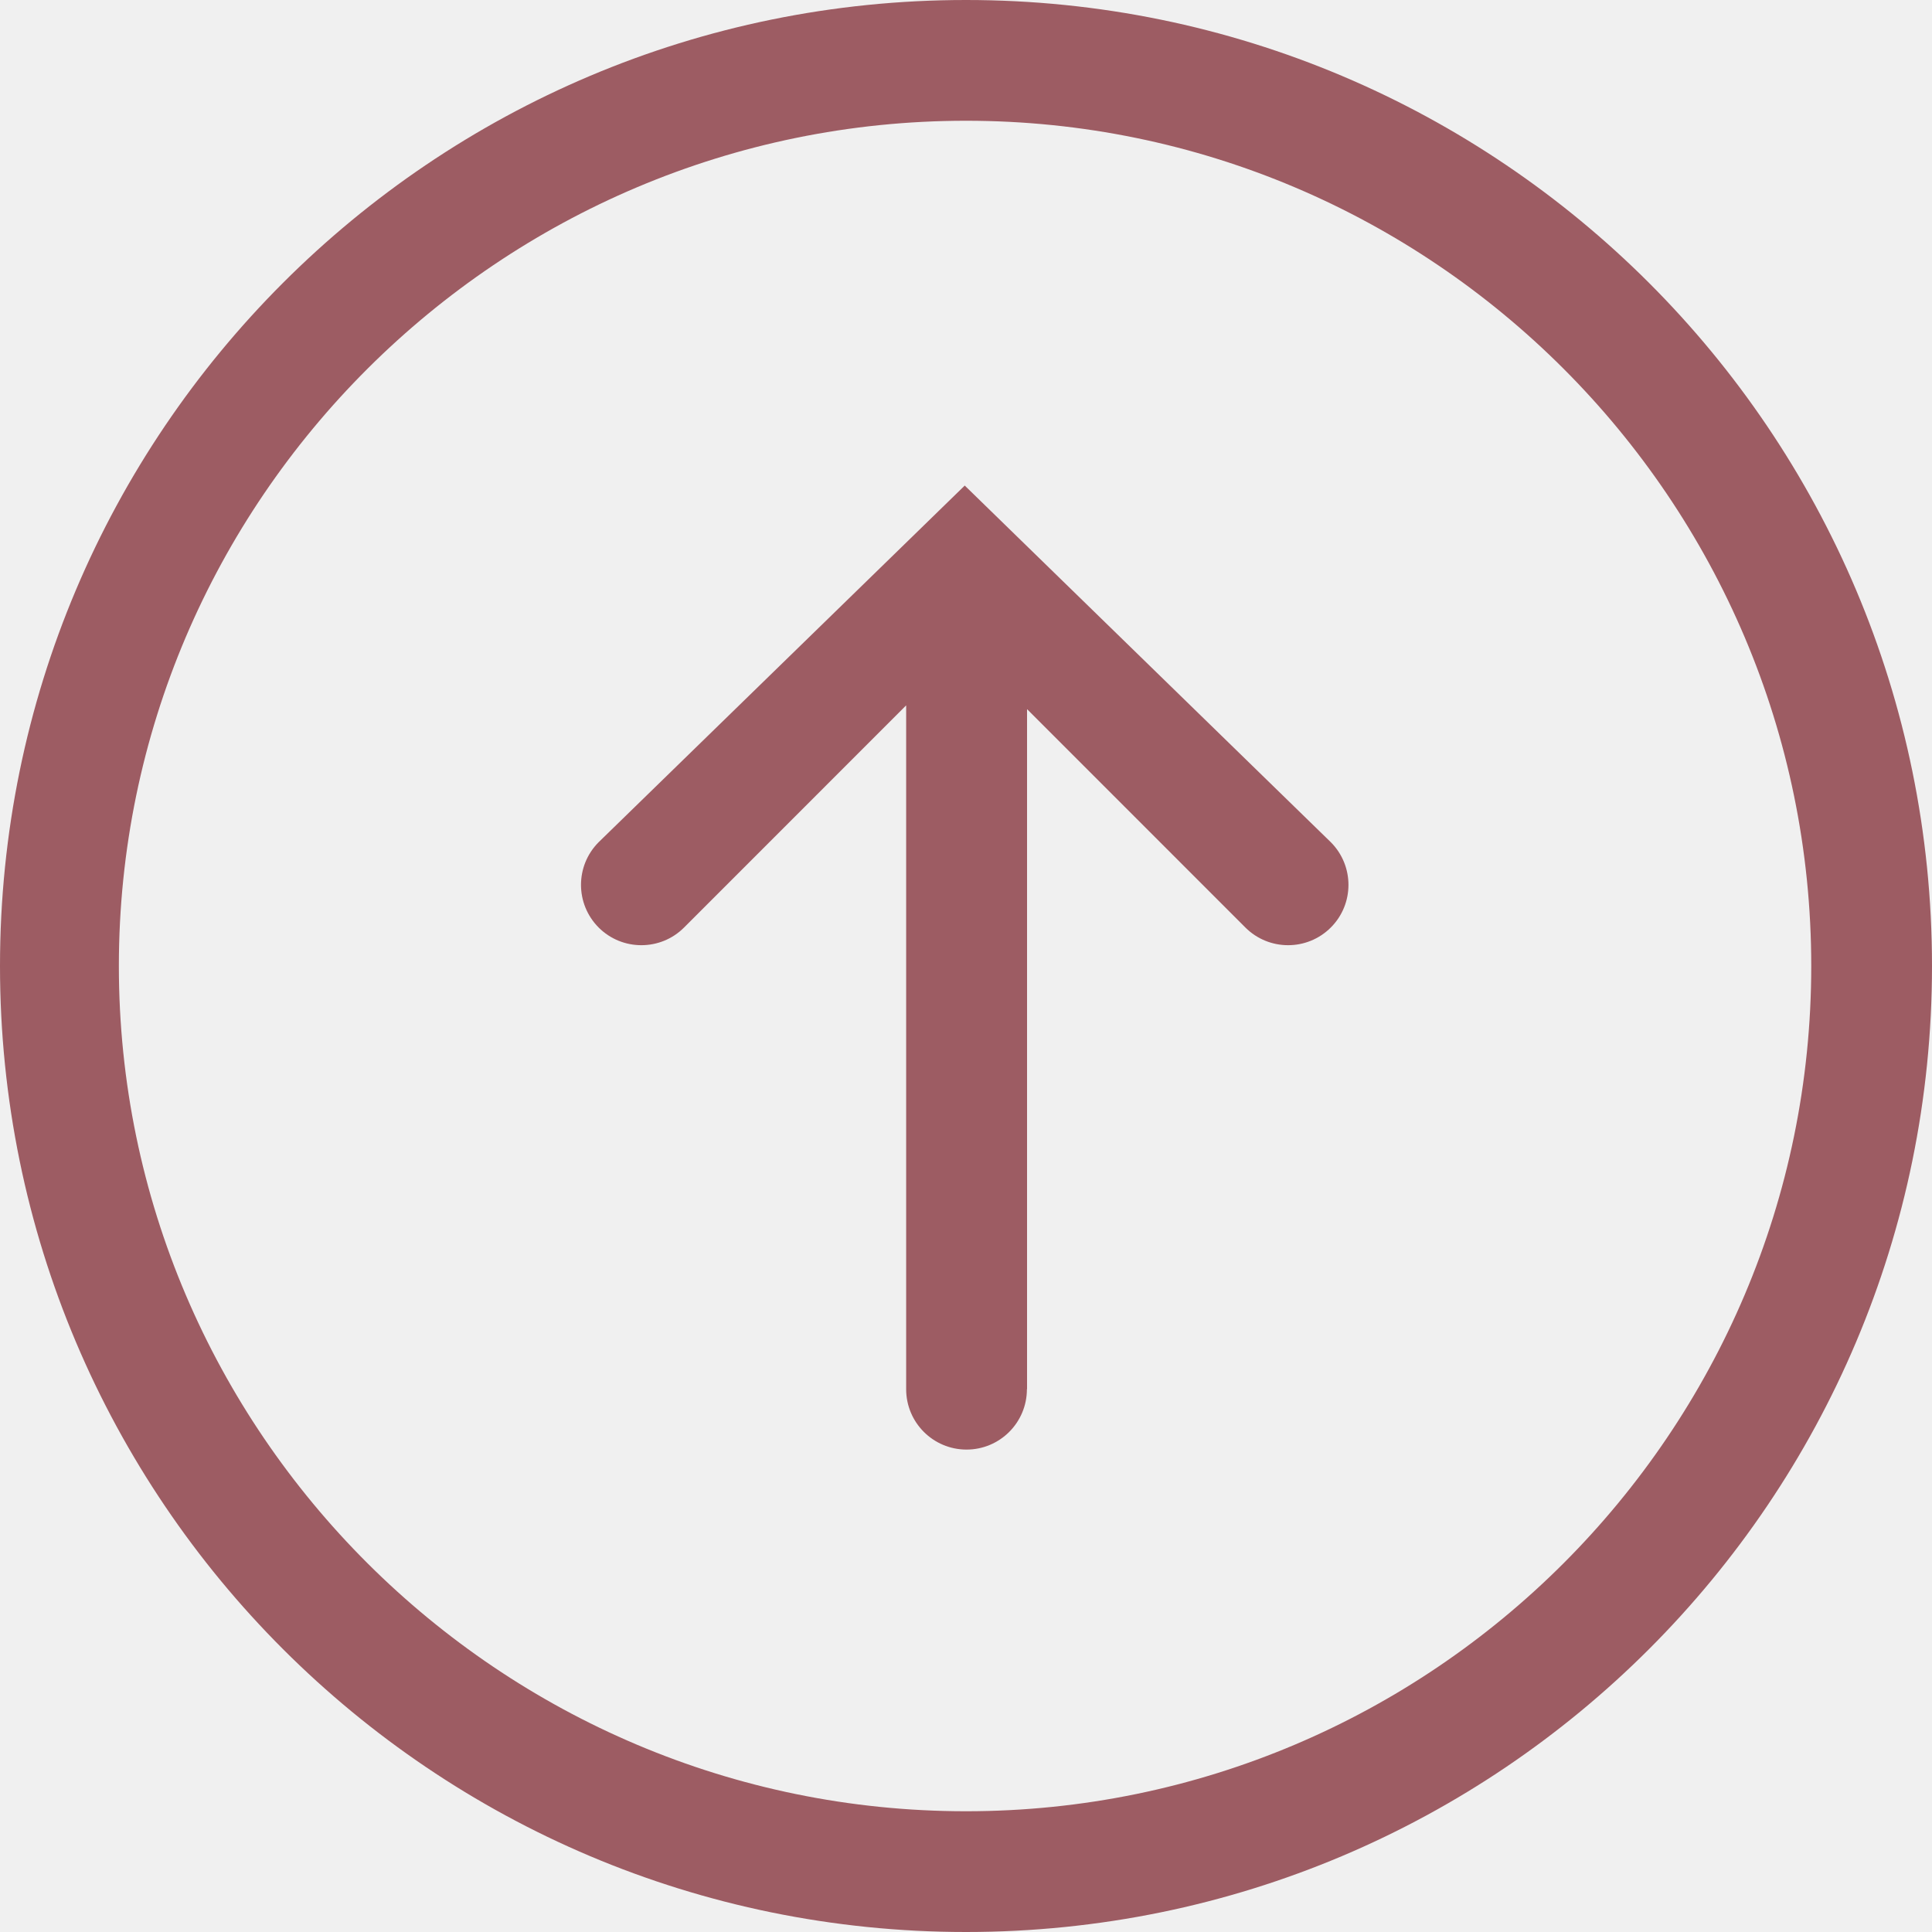
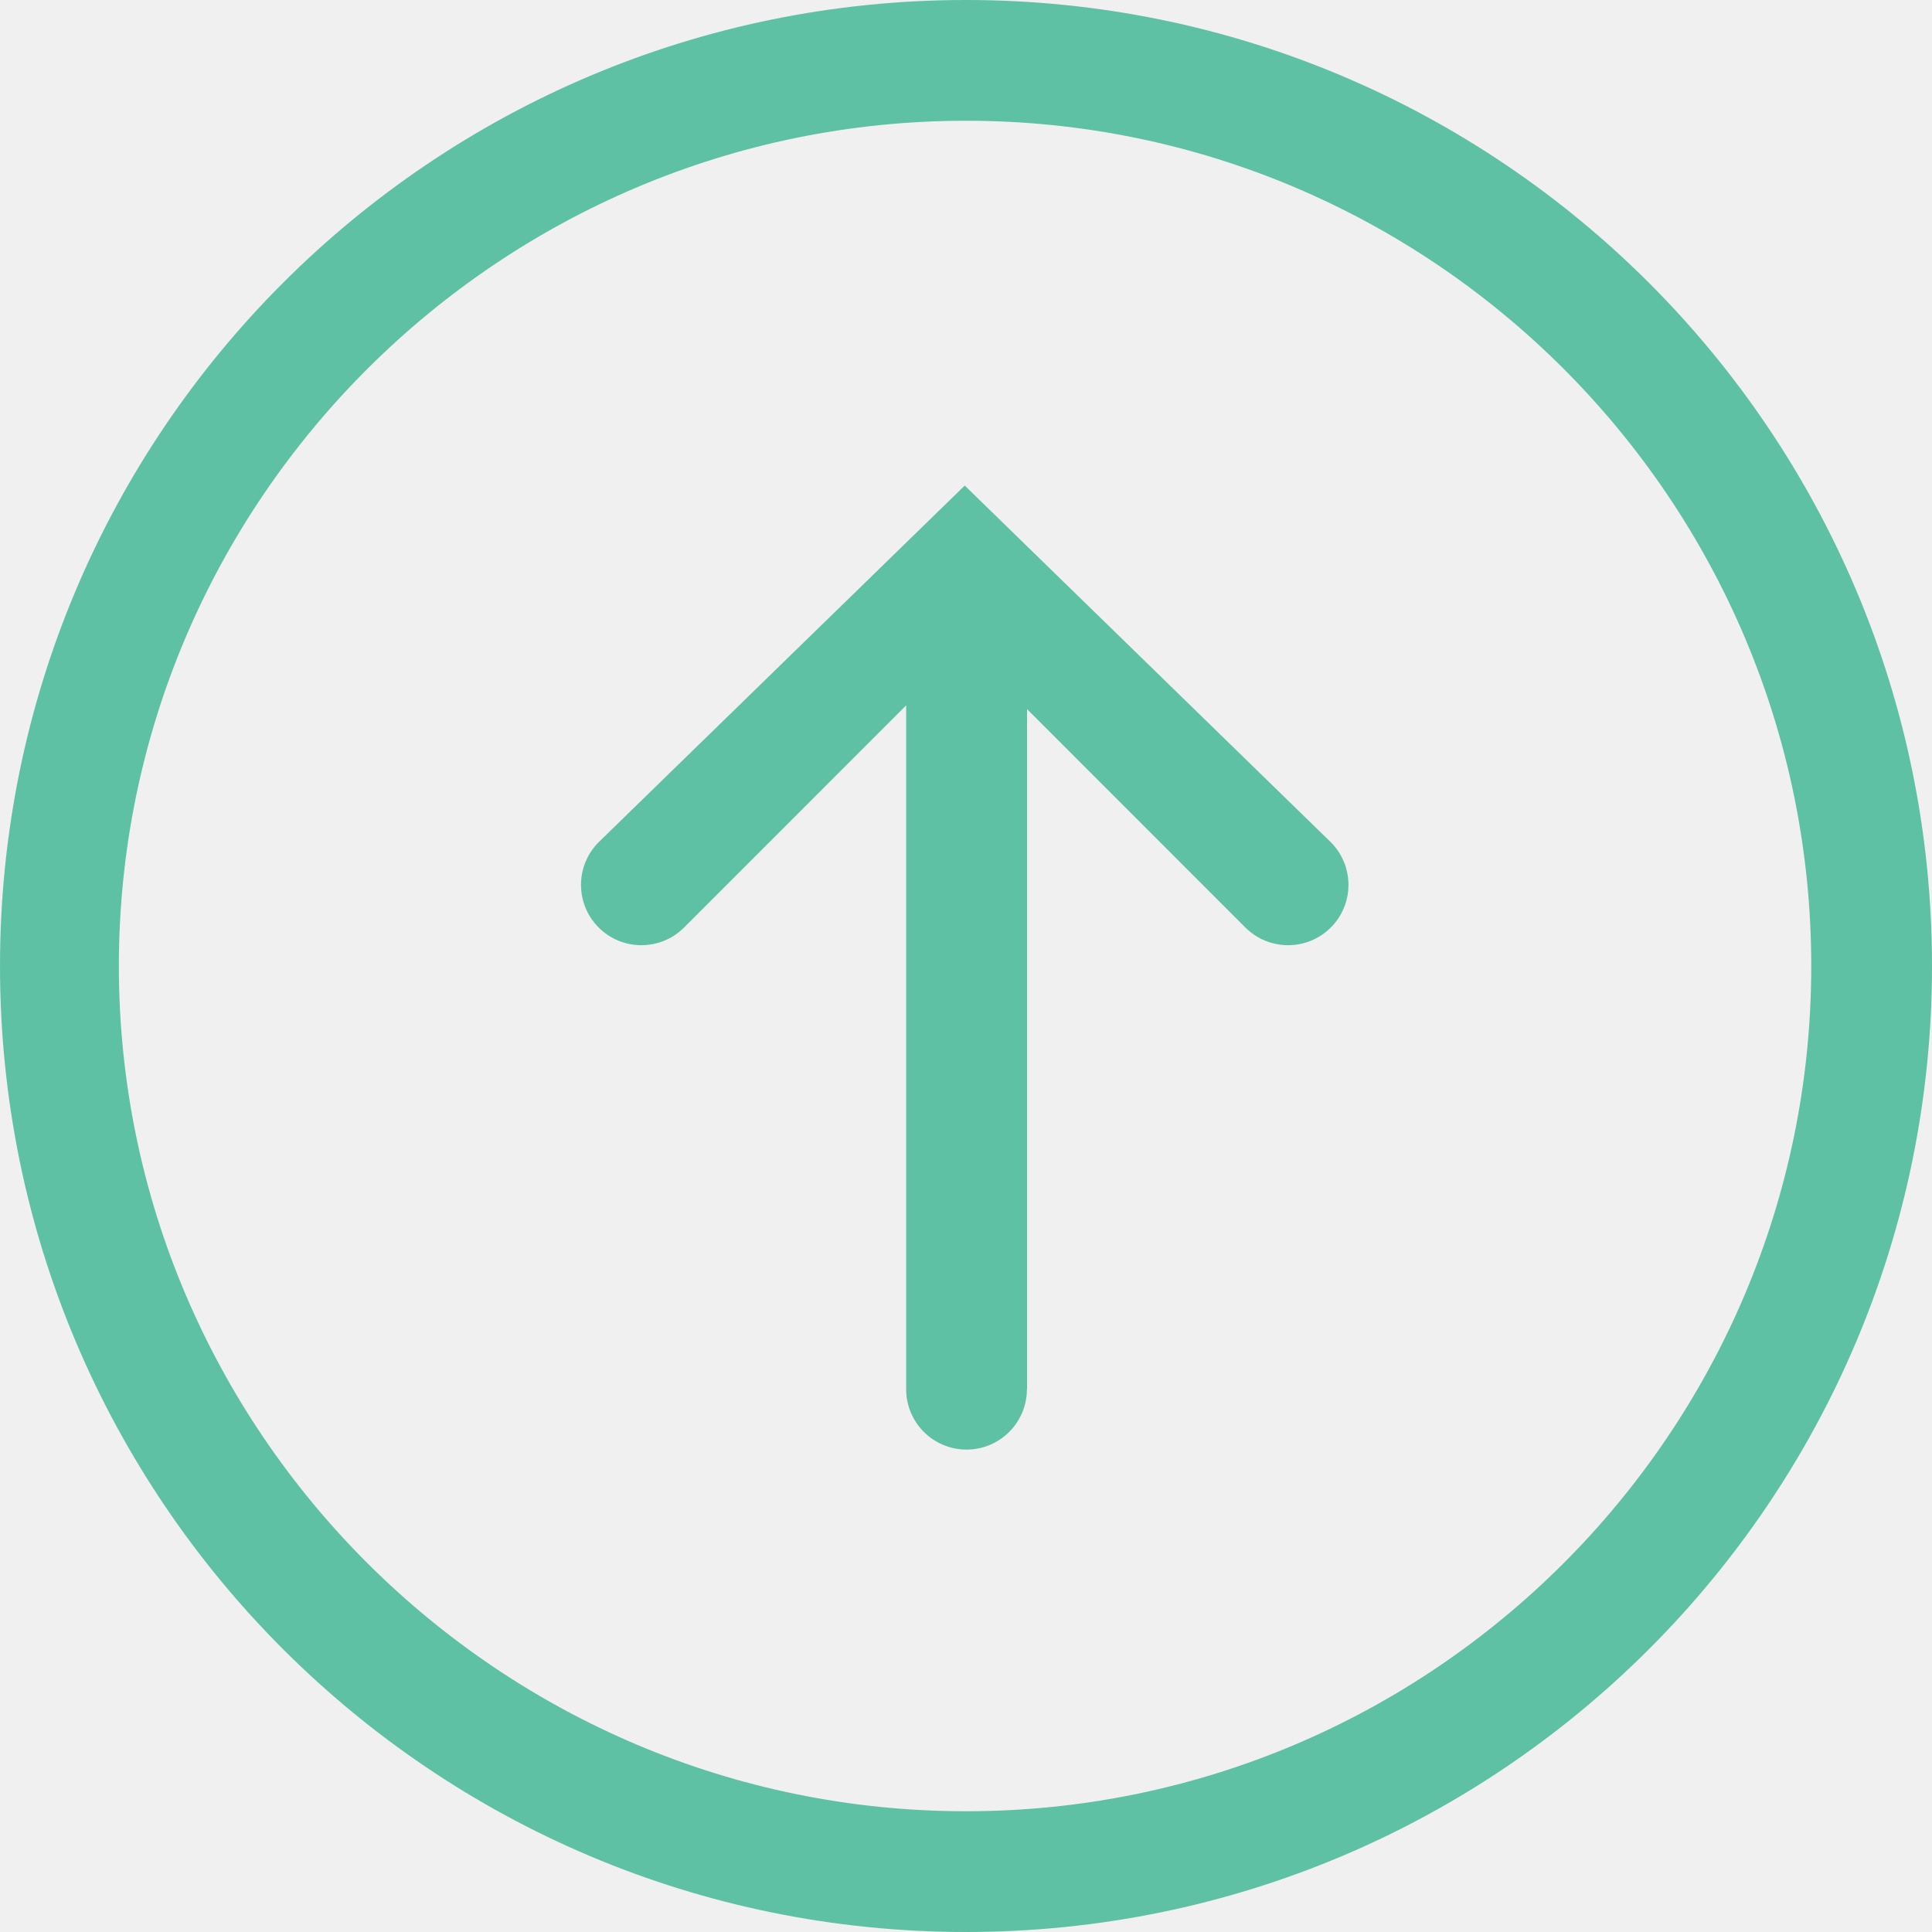
<svg xmlns="http://www.w3.org/2000/svg" width="40" height="40" viewBox="0 0 40 40" fill="none">
-   <g clip-path="url(#clip0_701_6)">
-     <path d="M40 20C40 8.954 31.046 0 20 0C8.954 0 0 8.954 0 20C0 31.046 8.954 40 20 40C31.046 40 40 31.046 40 20ZM2.461 20C2.461 10.35 10.35 2.5 20 2.5C29.65 2.5 37.5 10.35 37.5 20C37.5 29.65 29.65 37.5 20 37.5C10.35 37.5 2.461 29.65 2.461 20ZM21.264 28.762V14.682L25.785 19.204C26.273 19.691 27.064 19.691 27.552 19.204C28.041 18.716 28.04 17.924 27.552 17.436L19.974 10.053L12.395 17.436C12.151 17.68 12.029 18 12.029 18.32C12.029 18.64 12.151 18.959 12.395 19.204C12.883 19.691 13.675 19.691 14.162 19.204L18.761 14.604V28.762C18.761 29.453 19.321 30.012 20.011 30.012C20.701 30.012 21.261 29.453 21.261 28.762H21.264Z" fill="#9D5C63" />
+   <g clip-path="url(#clip0_701_5)">
+     <path d="M40 20C40 8.954 31.046 0 20 0C8.954 0 0 8.954 0 20C0 31.046 8.954 40 20 40C31.046 40 40 31.046 40 20ZM2.461 20C2.461 10.35 10.35 2.5 20 2.5C29.65 2.5 37.5 10.35 37.5 20C37.5 29.65 29.65 37.5 20 37.5C10.35 37.5 2.461 29.65 2.461 20ZM21.264 28.762V14.682L25.785 19.204C26.273 19.691 27.064 19.691 27.552 19.204C28.041 18.716 28.04 17.924 27.552 17.436L19.974 10.053L12.395 17.436C12.151 17.68 12.029 18 12.029 18.32C12.029 18.64 12.151 18.959 12.395 19.204C12.883 19.691 13.675 19.691 14.162 19.204L18.761 14.604V28.762C18.761 29.453 19.321 30.012 20.011 30.012C20.701 30.012 21.261 29.453 21.261 28.762H21.264Z" fill="#5FC1A4" />
  </g>
  <defs>
-     <clipPath id="clip0_701_6">
+     <clipPath id="clip0_701_5">
      <rect width="40" height="40" fill="white" />
    </clipPath>
  </defs>
</svg>
